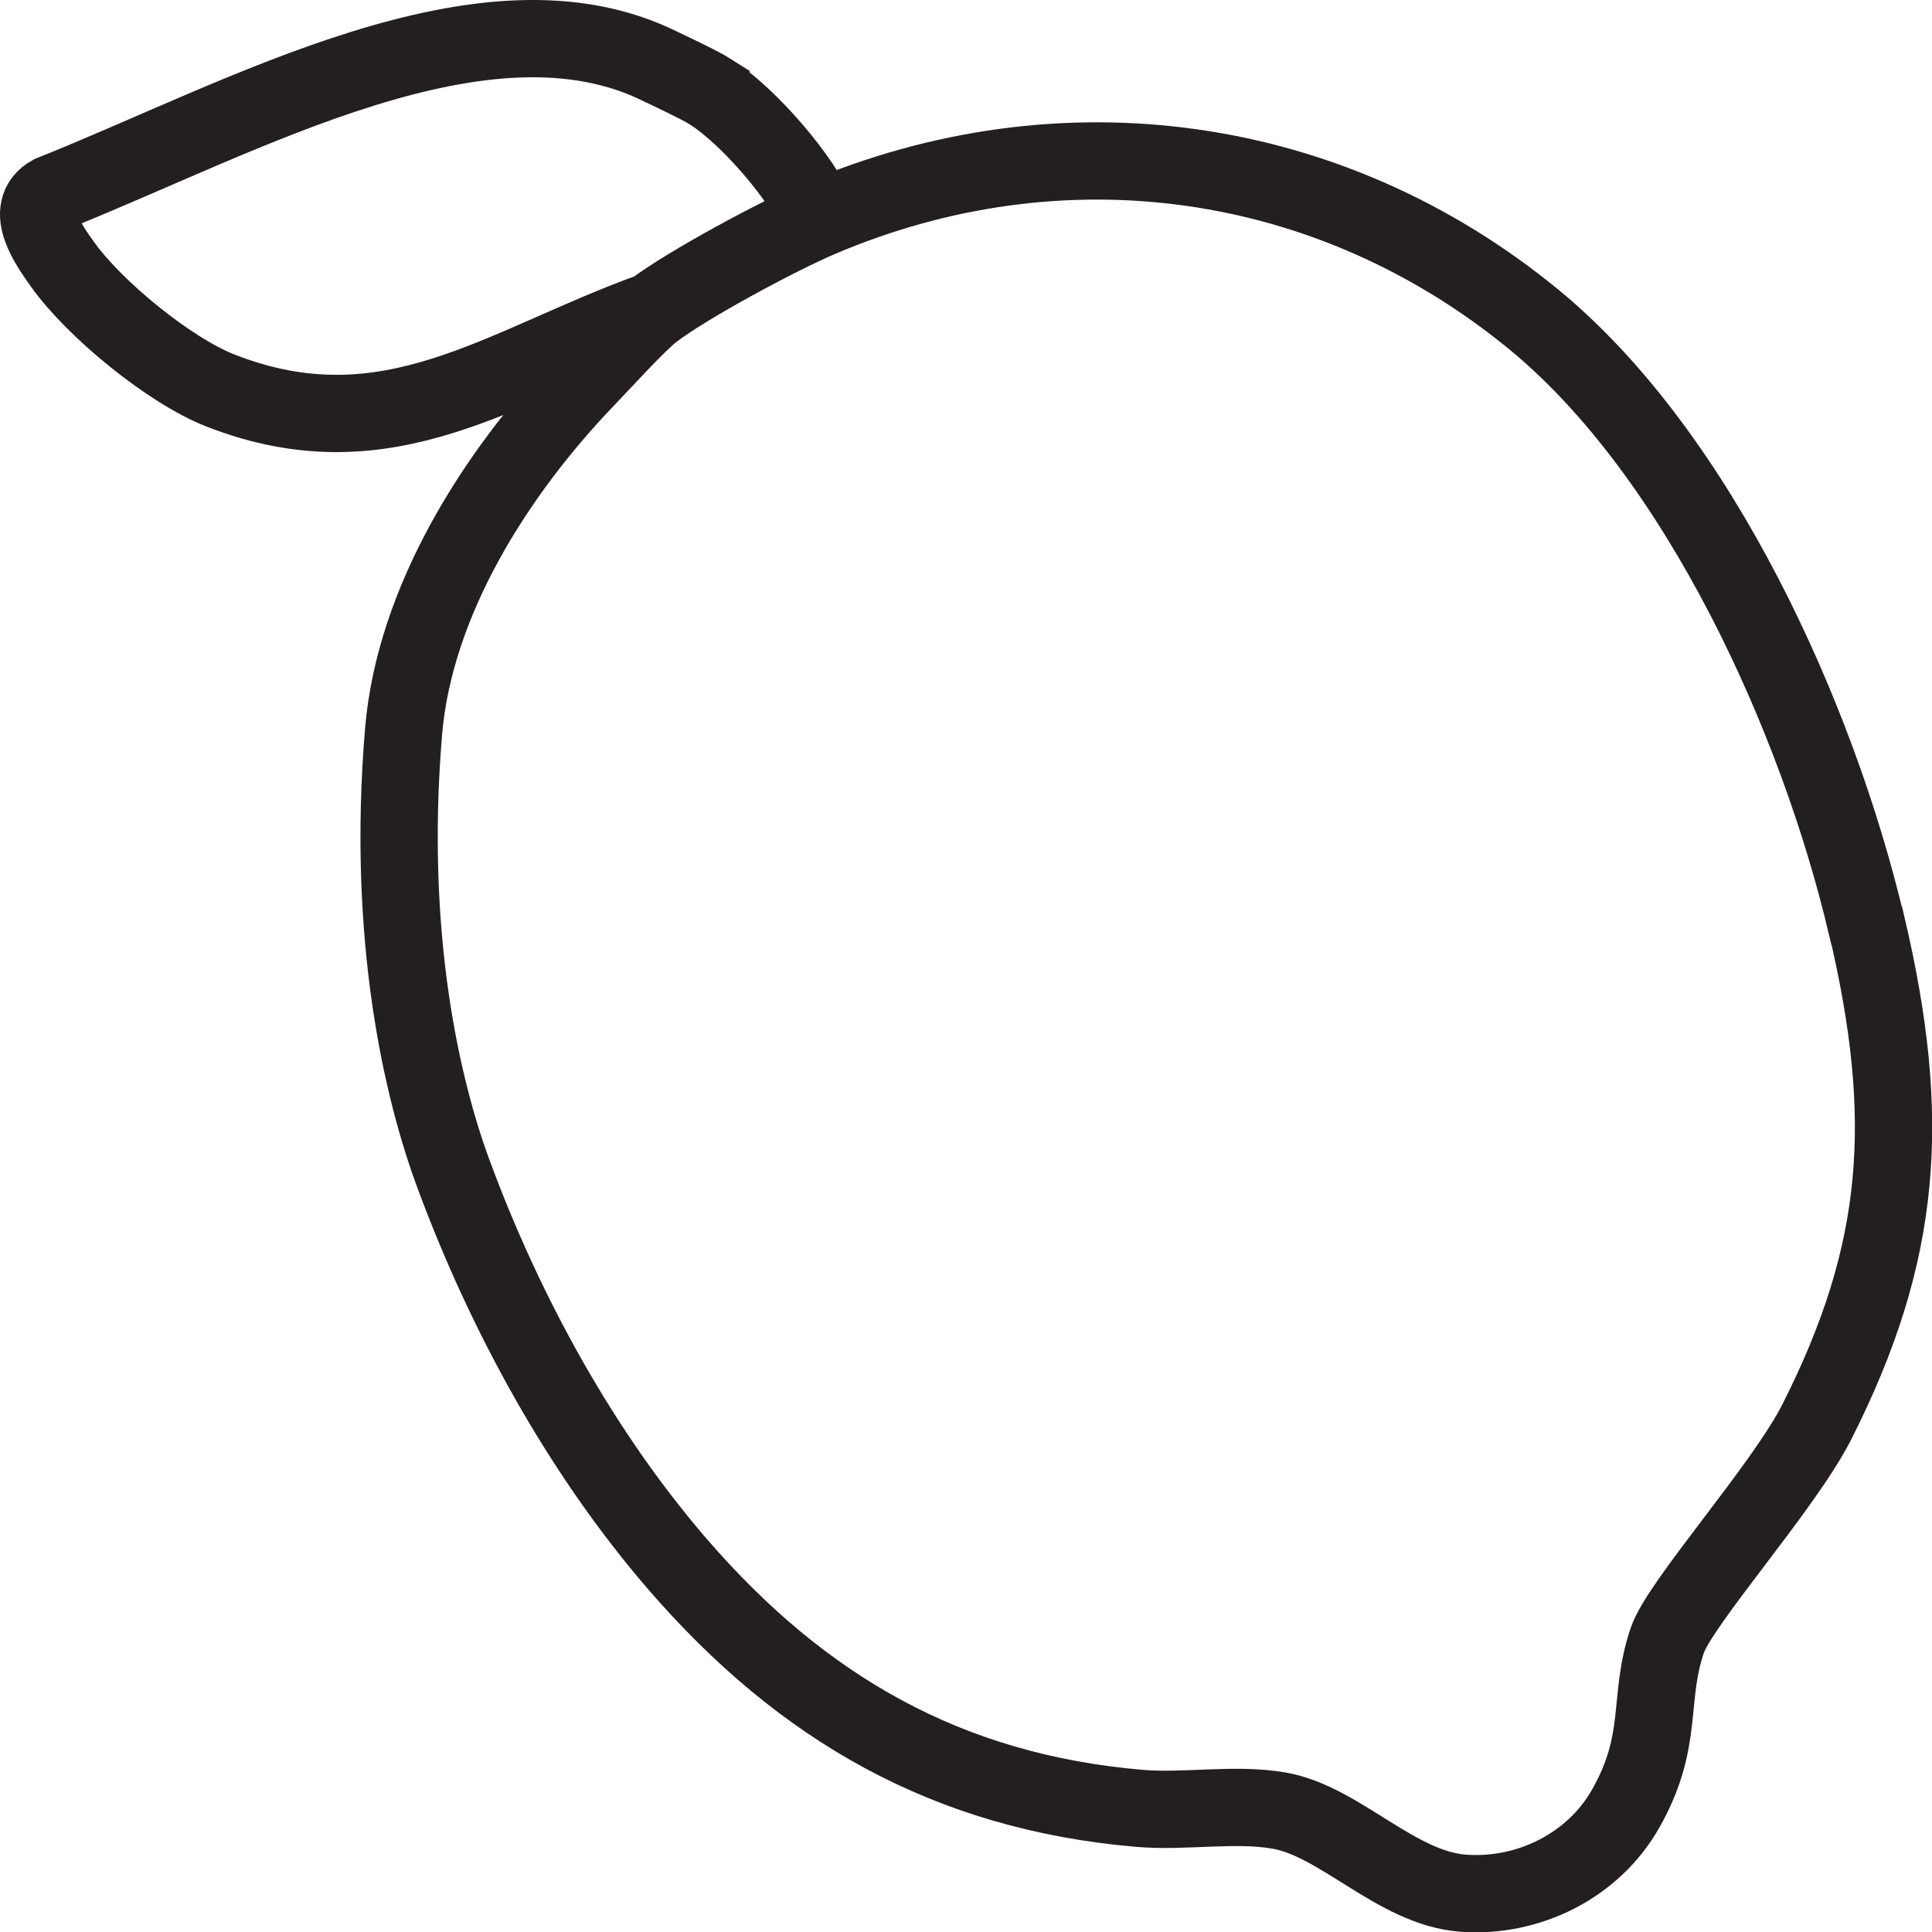
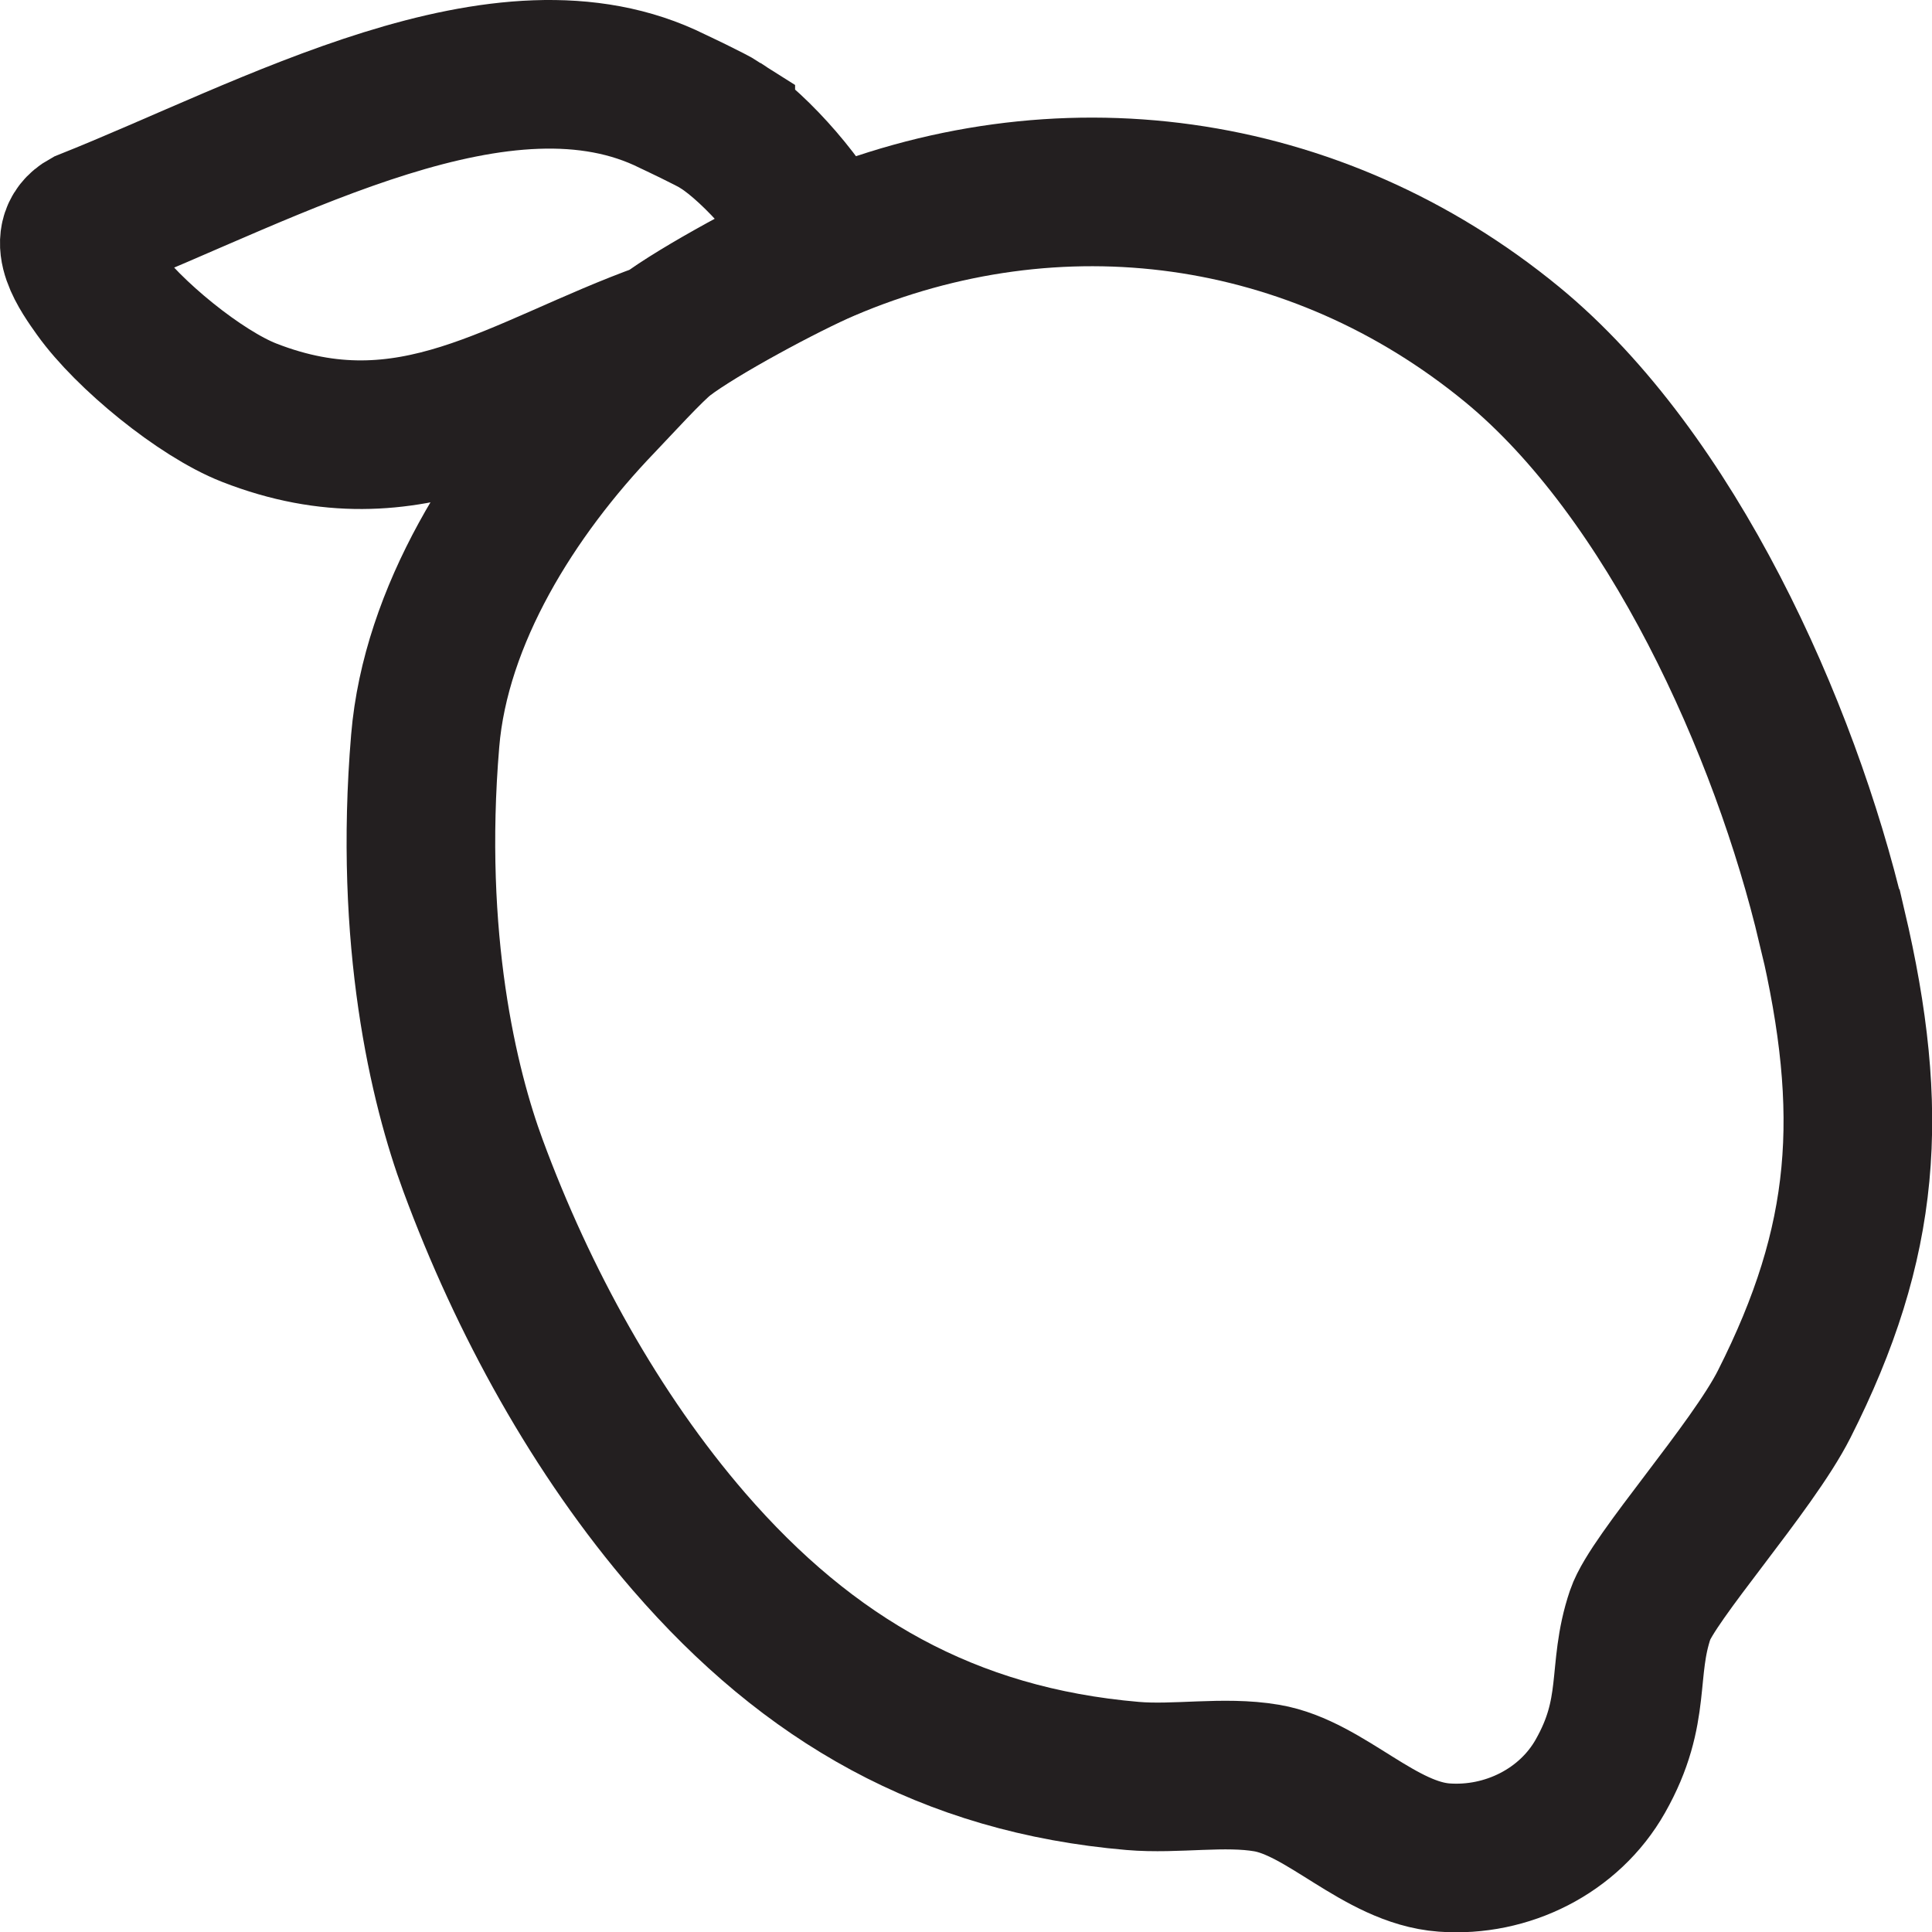
- <svg xmlns="http://www.w3.org/2000/svg" id="Layer_2" viewBox="0 0 125 125">
+ <svg xmlns="http://www.w3.org/2000/svg" id="Layer_2" viewBox="0 0 130 130">
  <defs>
-     <style>.cls-1{fill:none;stroke:#231f20;stroke-miterlimit:10;stroke-width:5px;}</style>
+     <style>.cls-1{fill:none;stroke:#231f20;stroke-miterlimit:10;stroke-width:10px;}</style>
  </defs>
  <g id="Layer_2-2">
-     <path class="cls-1" d="M120.76,59.86c-3.15-13.36-10.82-30.39-21.51-39.18-13.2-10.84-30.57-13.23-46.25-6.53-2.64,1.13-8.51,4.27-10.76,5.99-.97.74-3.29,3.3-4.3,4.35-5.92,6.16-11.13,14.45-11.83,22.86-1.12,13.38,1.25,23.26,3.22,28.58,3.35,9.08,8.28,18.07,14.53,25.3,8.04,9.29,17.45,14.71,29.86,15.77,2.91.25,6.14-.35,9.01.14,3.96.67,7.6,5.03,11.94,5.35,4.22.31,8.42-1.78,10.51-5.47,2.52-4.44,1.4-7.07,2.69-10.88.82-2.44,7.54-9.92,9.68-14.15,5.54-10.95,6.17-19.61,3.23-32.11Z" />
-     <path class="cls-1" d="M46,5.95c-.67-.43-3.23-1.63-3.23-1.63C31.41-1.35,15.77,7.59,3.31,12.55c-1.81,1-.15,3.31.74,4.56,2.06,2.89,6.92,6.87,10.22,8.16,10.88,4.25,18.18-1.65,27.96-5.16,2.25-1.71,8.11-4.86,10.76-5.99-1.09-2.62-4.61-6.65-6.99-8.16Z" />
+     <path class="cls-1" d="M123.26,62.36c-3.15-13.36-10.82-30.39-21.51-39.18-13.2-10.84-30.57-13.23-46.25-6.53-2.64,1.13-8.51,4.27-10.76,5.99-.97.74-3.29,3.3-4.3,4.35-5.92,6.16-11.13,14.45-11.83,22.86-1.12,13.38,1.25,23.26,3.22,28.58,3.35,9.08,8.28,18.07,14.53,25.3,8.04,9.29,17.45,14.71,29.86,15.77,2.91.25,6.14-.35,9.01.14,3.96.67,7.6,5.03,11.94,5.35,4.22.31,8.42-1.78,10.51-5.47,2.52-4.44,1.4-7.07,2.69-10.88.82-2.44,7.54-9.92,9.68-14.15,5.54-10.95,6.17-19.61,3.23-32.11Z" />
+     <path class="cls-1" d="M48.5,8.45c-.67-.43-3.23-1.63-3.23-1.63C33.91,1.15,18.27,10.09,5.81,15.05c-1.81,1-.15,3.31.74,4.56,2.06,2.89,6.92,6.87,10.22,8.16,10.88,4.25,18.18-1.65,27.96-5.16,2.25-1.71,8.11-4.86,10.76-5.99-1.09-2.62-4.61-6.65-6.99-8.16Z" />
  </g>
</svg>
